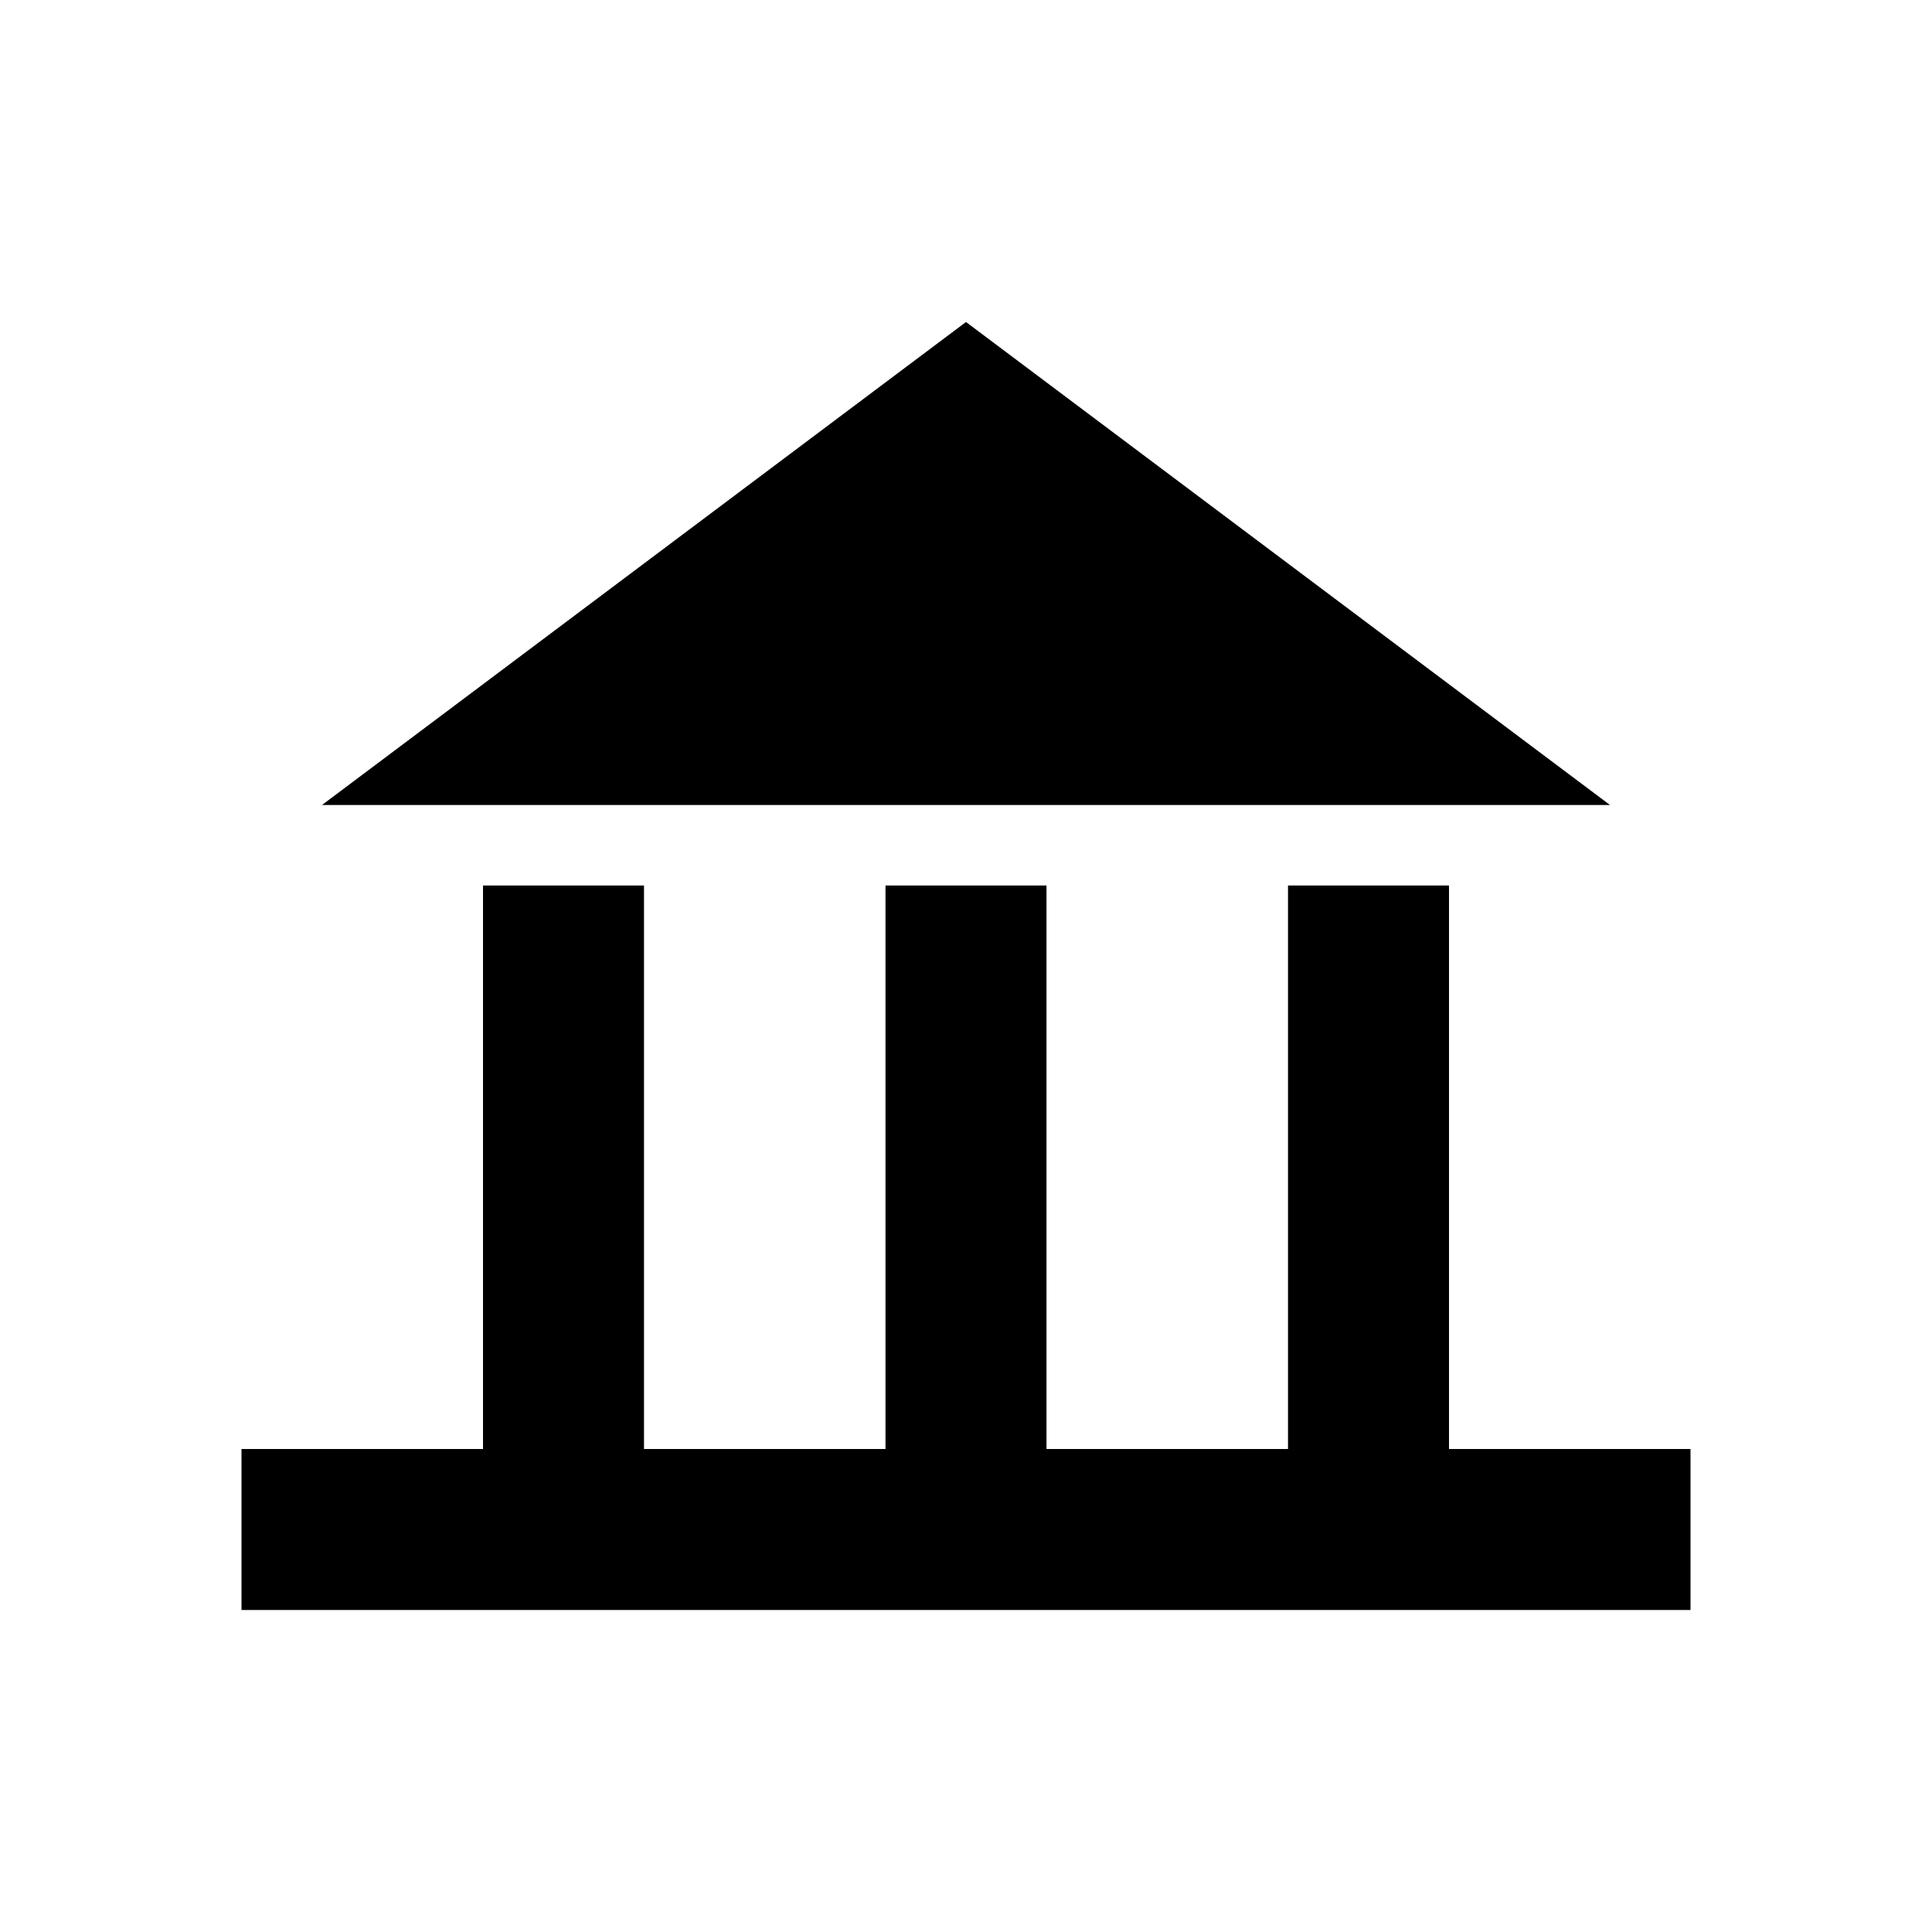
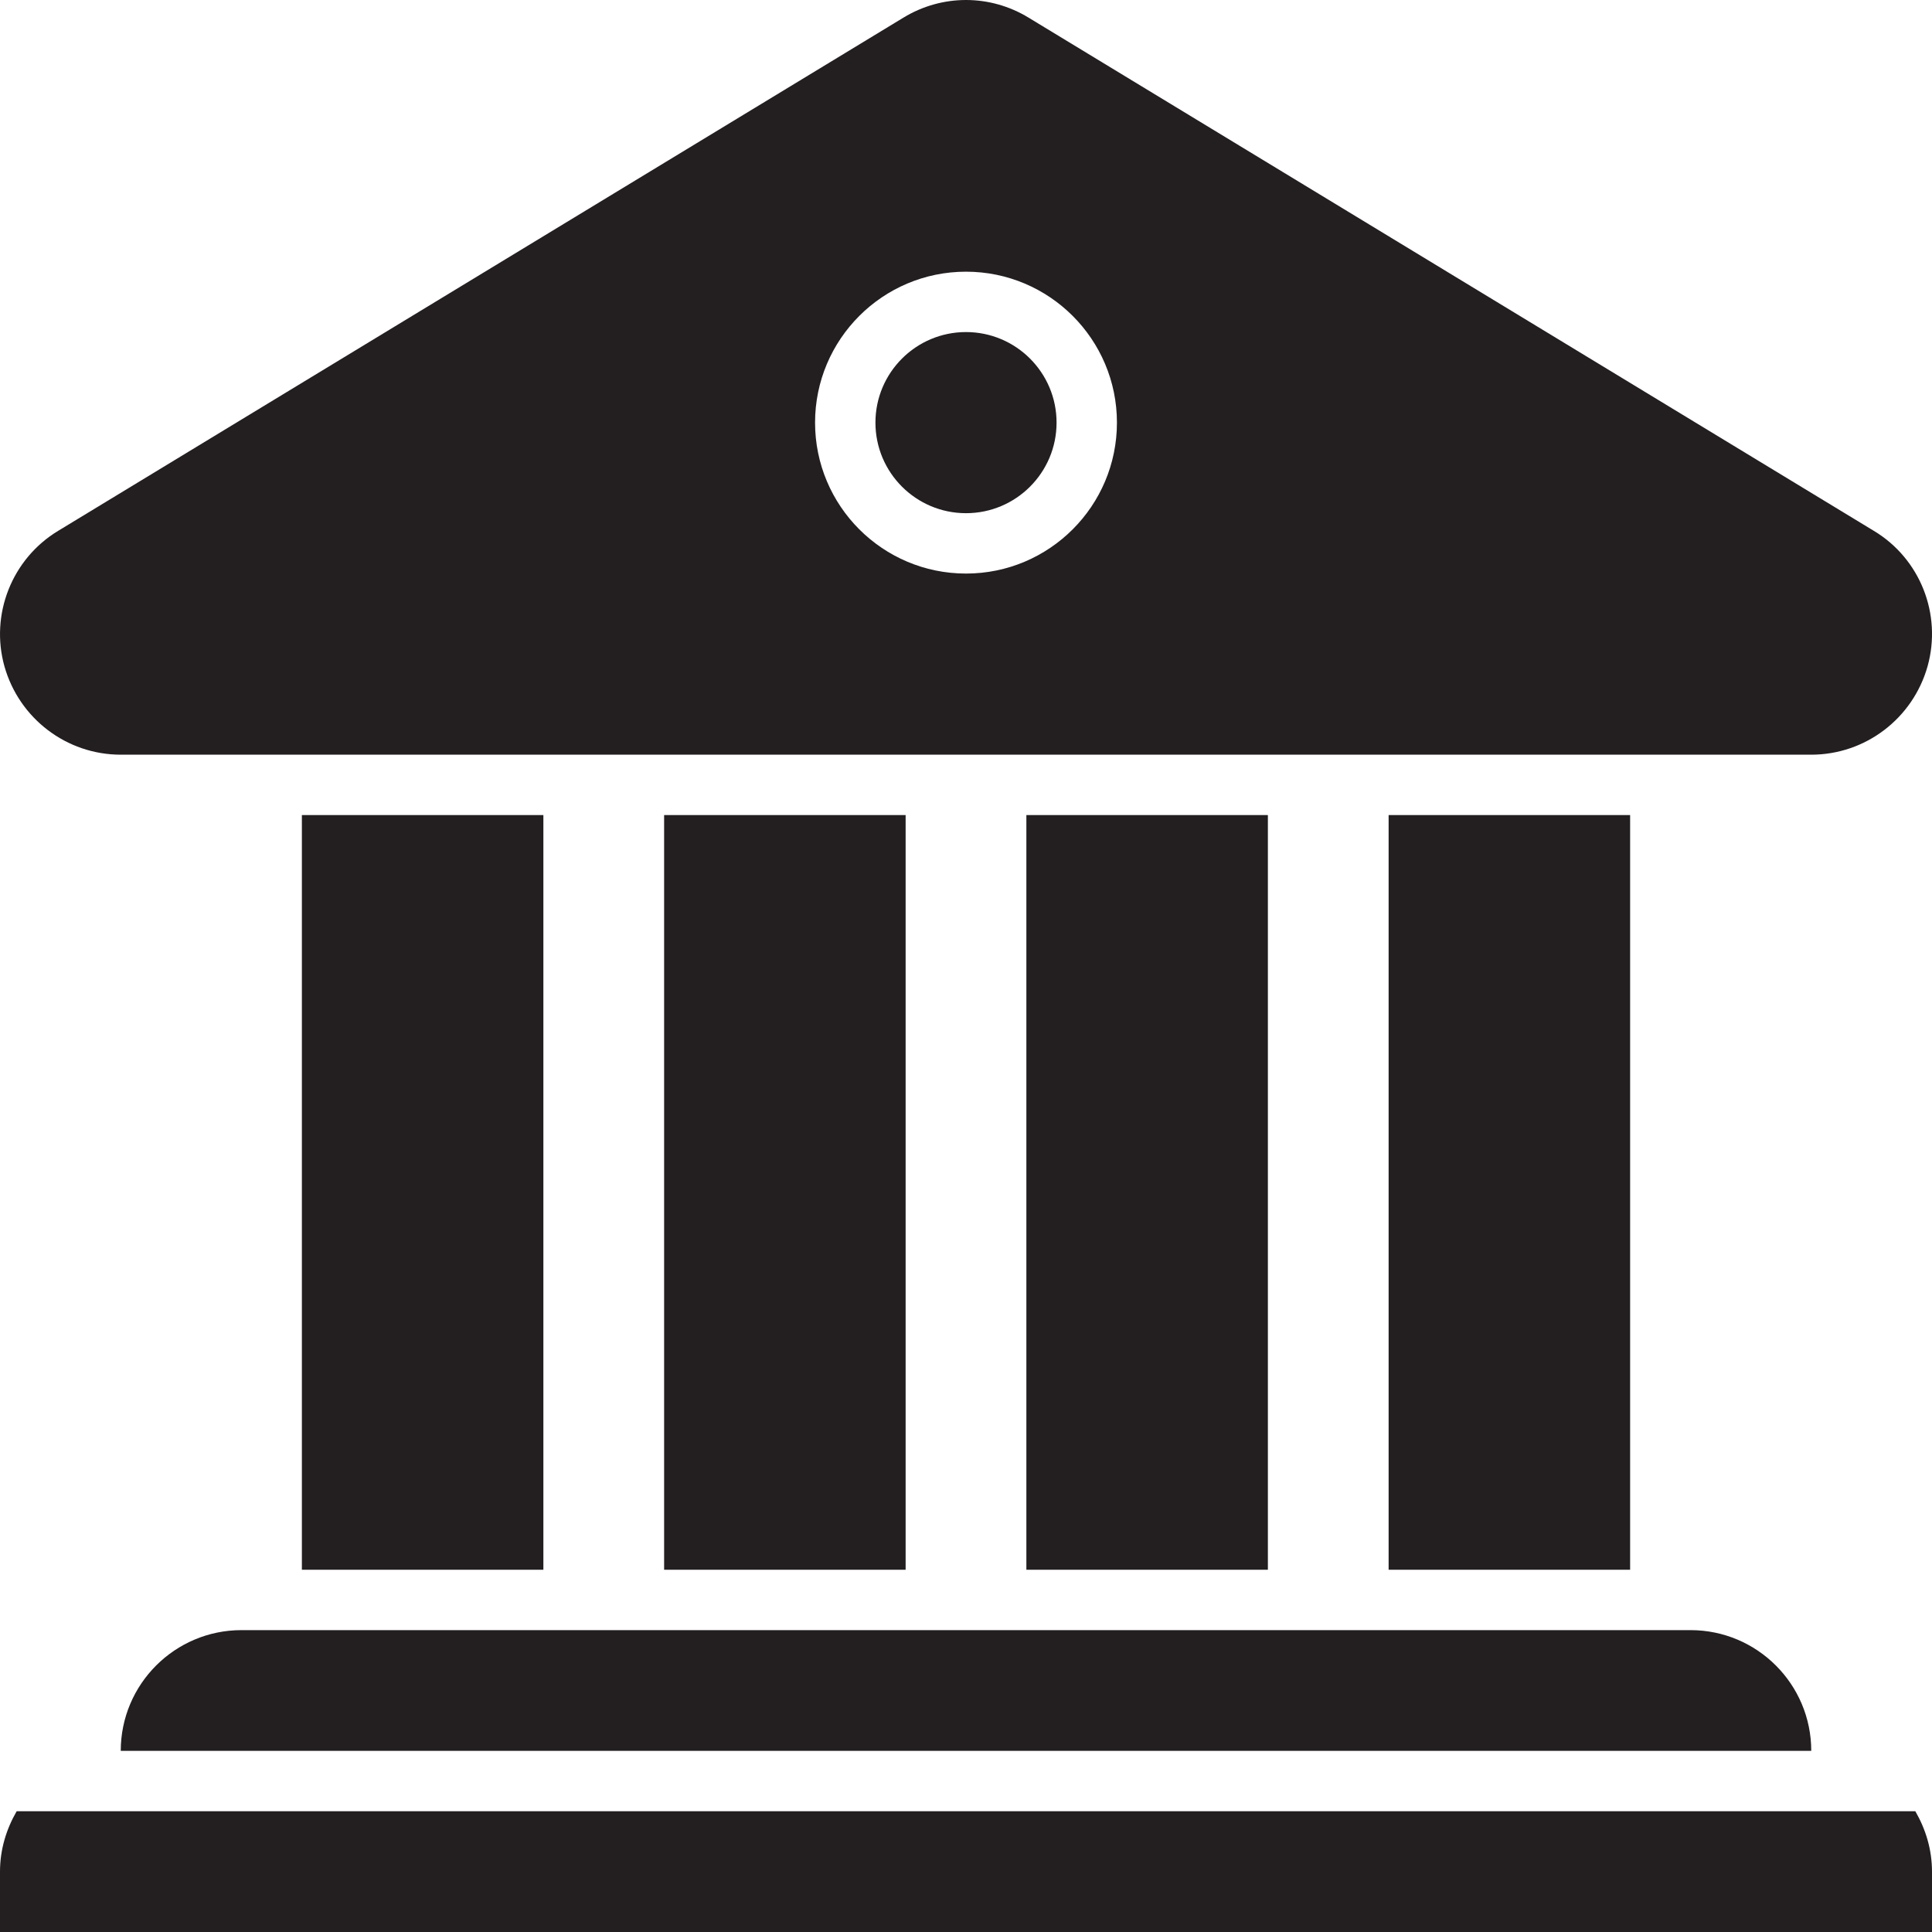
- <svg xmlns="http://www.w3.org/2000/svg" viewBox="0 0 24 24" width="24" height="24">
-   <g fill="#000000" stroke="none">
-     <path d="M4 10 L12 4 L20 10 Z" />
-     <rect x="3" y="18" width="18" height="2" />
-     <rect x="6" y="11" width="2" height="7" />
-     <rect x="11" y="11" width="2" height="7" />
-     <rect x="16" y="11" width="2" height="7" />
+ <svg xmlns="http://www.w3.org/2000/svg" width="24px" height="24px" viewBox="0 0 24 24" version="1.1">
+   <g id="surface1">
+     <path style=" stroke:none;fill-rule:nonzero;fill:rgb(13.725%,12.157%,12.549%);fill-opacity:1;" d="M 13.125 5.25 C 13.125 4.629 12.621 4.125 12 4.125 C 11.379 4.125 10.875 4.629 10.875 5.25 C 10.875 5.871 11.379 6.375 12 6.375 C 12.621 6.375 13.125 5.871 13.125 5.25 Z M 13.125 5.25 " />
+     <path style=" stroke:none;fill-rule:nonzero;fill:rgb(13.725%,12.157%,12.549%);fill-opacity:1;" d="M 1.5 9.375 L 22.5 9.375 C 23.172 9.375 23.762 8.926 23.945 8.277 C 24.125 7.633 23.855 6.941 23.277 6.594 L 12.777 0.219 C 12.539 0.074 12.27 0 12 0 C 11.73 0 11.461 0.074 11.223 0.219 L 0.723 6.594 C 0.148 6.941 -0.125 7.633 0.055 8.277 C 0.238 8.926 0.828 9.375 1.5 9.375 Z M 12 3.375 C 13.035 3.375 13.875 4.215 13.875 5.25 C 13.875 6.285 13.035 7.125 12 7.125 C 10.965 7.125 10.125 6.285 10.125 5.25 C 10.125 4.215 10.965 3.375 12 3.375 Z M 12 3.375 " />
+     <path style=" stroke:none;fill-rule:nonzero;fill:rgb(13.725%,12.157%,12.549%);fill-opacity:1;" d="M 12.75 10.125 L 15.75 10.125 L 15.75 19.5 L 12.75 19.5 Z M 12.75 10.125 " />
+     <path style=" stroke:none;fill-rule:nonzero;fill:rgb(13.725%,12.157%,12.549%);fill-opacity:1;" d="M 17.25 10.125 L 20.25 10.125 L 20.25 19.5 L 17.25 19.5 Z M 17.25 10.125 " />
+     <path style=" stroke:none;fill-rule:nonzero;fill:rgb(13.725%,12.157%,12.549%);fill-opacity:1;" d="M 8.25 10.125 L 11.25 10.125 L 11.25 19.5 L 8.25 19.5 Z M 8.25 10.125 " />
+     <path style=" stroke:none;fill-rule:nonzero;fill:rgb(13.725%,12.157%,12.549%);fill-opacity:1;" d="M 3.75 10.125 L 6.75 10.125 L 6.75 19.5 L 3.75 19.5 Z M 3.75 10.125 " />
+     <path style=" stroke:none;fill-rule:nonzero;fill:rgb(13.725%,12.157%,12.549%);fill-opacity:1;" d="M 1.5 21.75 L 22.5 21.75 C 22.5 20.922 21.828 20.25 21 20.25 L 3 20.25 C 2.172 20.25 1.5 20.922 1.5 21.75 Z M 1.5 21.75 " />
+     <path style=" stroke:none;fill-rule:nonzero;fill:rgb(13.725%,12.157%,12.549%);fill-opacity:1;" d="M 23.793 22.5 L 0.207 22.5 C 0.078 22.723 0 22.977 0 23.25 L 0 24 L 24 24 L 24 23.25 C 24 22.977 23.922 22.723 23.793 22.5 Z M 23.793 22.5 " />
  </g>
</svg>
